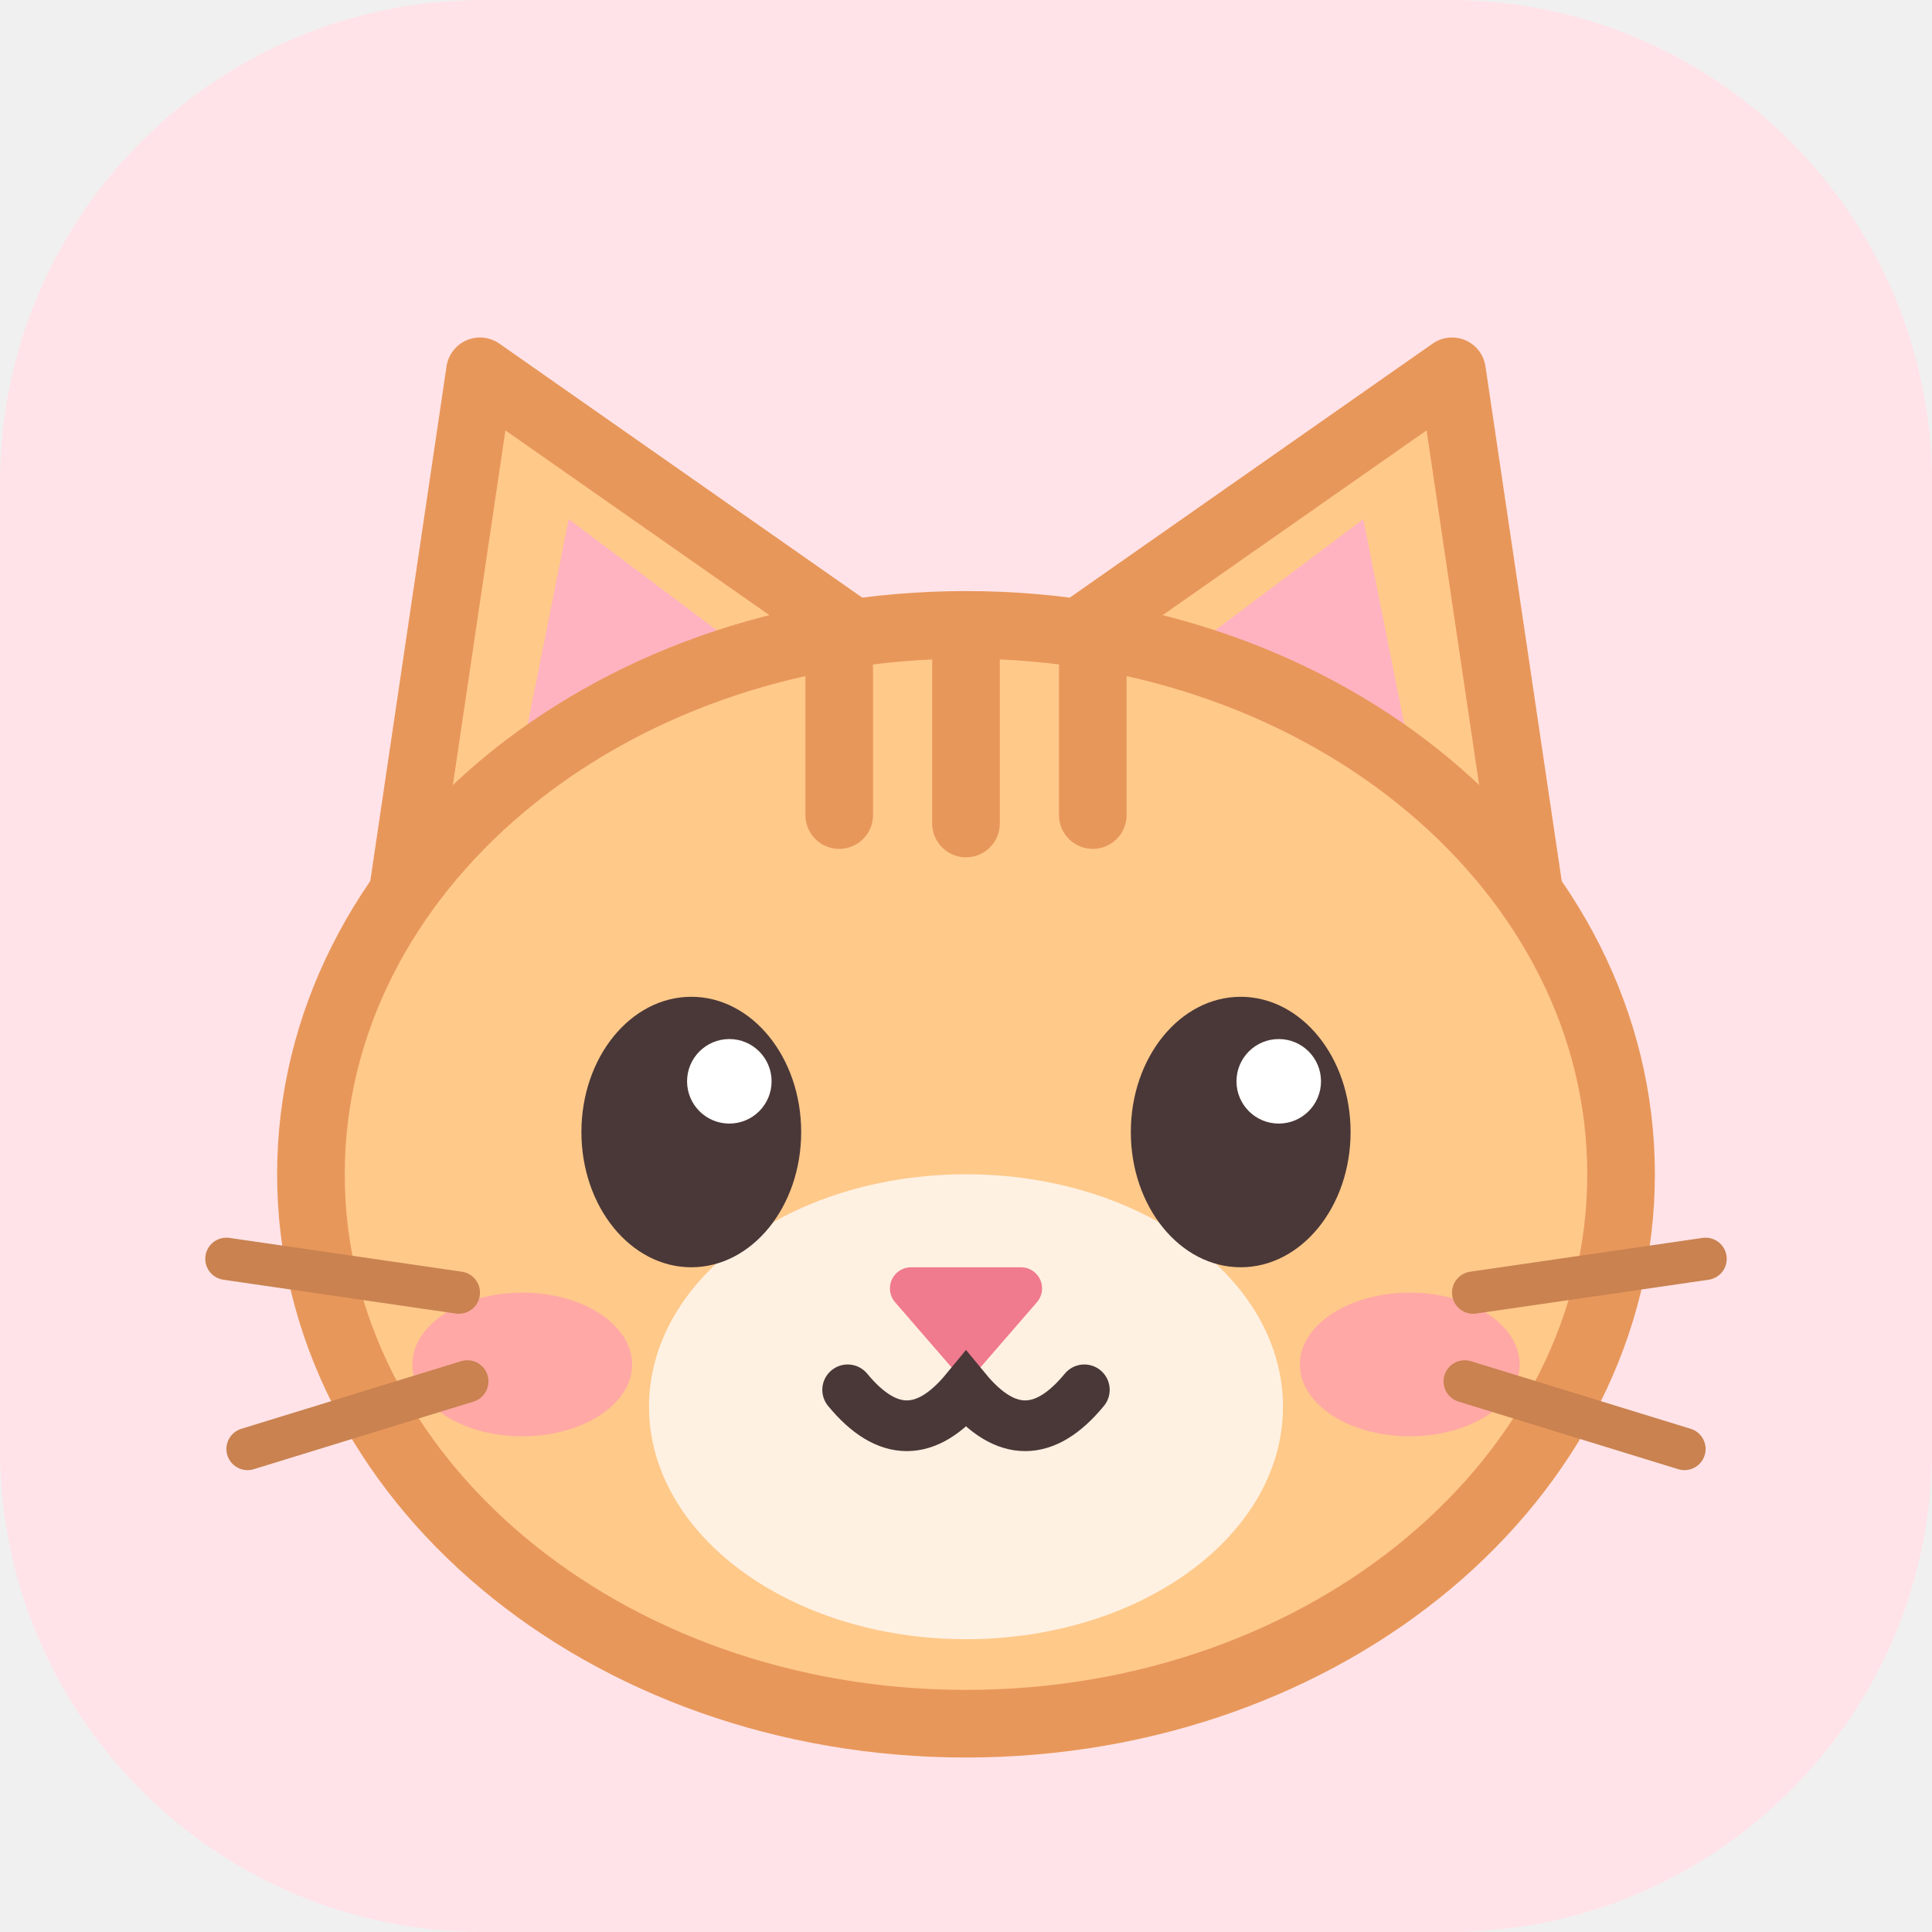
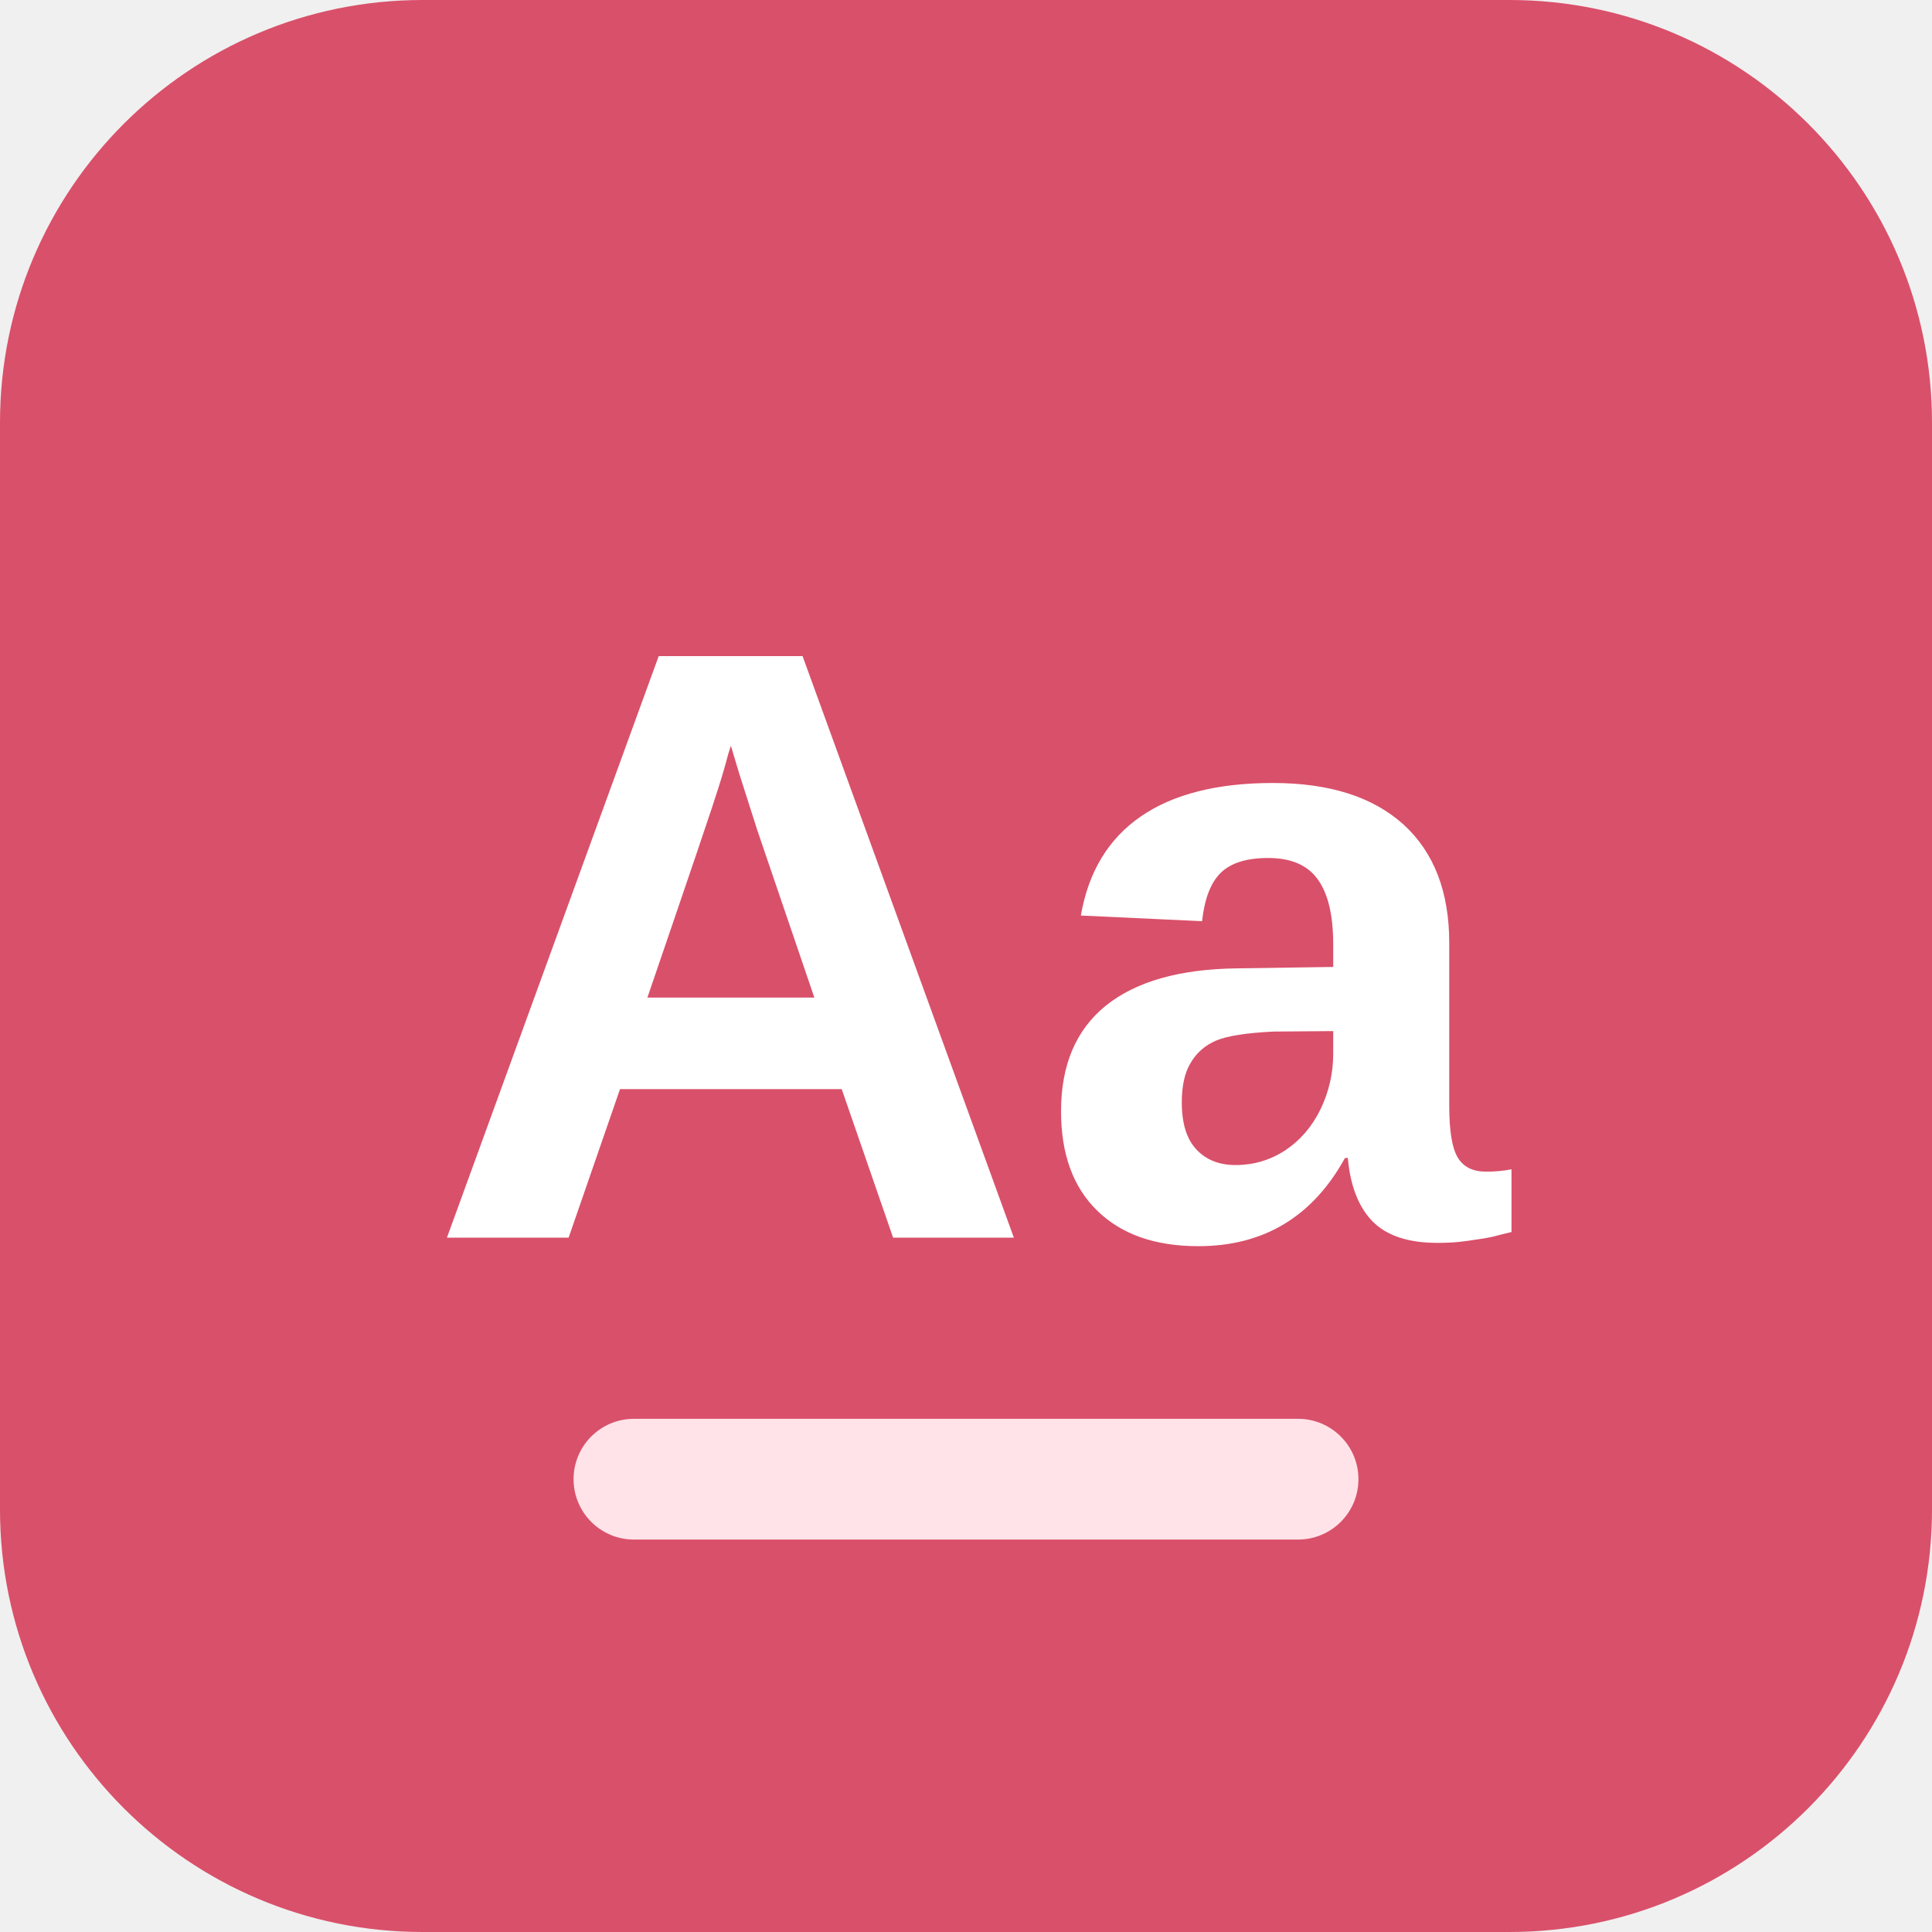
<svg xmlns="http://www.w3.org/2000/svg" viewBox="0 0 64 64">
-   <rect width="64" height="64" rx="16" fill="#FFE3E8" />
-   <g transform="translate(4 6) scale(1.4)">
-     <path d="M6.5 18L8.5 4.5L18.5 11.5Z M33.5 18L31.5 4.5L21.5 11.5Z" fill="#FFC98A" stroke="#E8975A" stroke-width="1.6" stroke-linejoin="round" />
-     <path d="M9.6 13L10.6 8L14.6 11Z M30.4 13L29.4 8L25.4 11Z" fill="#FFB3C1" />
-     <ellipse cx="20" cy="23.5" rx="15.5" ry="13" fill="#FFC98A" stroke="#E8975A" stroke-width="1.6" />
-     <path d="M17 11.5v3.5M20 11v4.2M23 11.5v3.5" stroke="#E8975A" stroke-width="1.6" stroke-linecap="round" />
-     <ellipse cx="20" cy="29" rx="7.5" ry="5.5" fill="#FFF1E2" />
-     <ellipse cx="13.5" cy="22.5" rx="2.6" ry="3.2" fill="#4A3838" />
-     <ellipse cx="26.5" cy="22.5" rx="2.6" ry="3.2" fill="#4A3838" />
-     <circle cx="14.4" cy="21.3" r="1" fill="#fff" />
-     <circle cx="27.4" cy="21.3" r="1" fill="#fff" />
-     <ellipse cx="9.5" cy="28" rx="2.6" ry="1.7" fill="#FF9EAE" opacity=".75" />
-     <ellipse cx="30.5" cy="28" rx="2.6" ry="1.7" fill="#FF9EAE" opacity=".75" />
-     <path d="M18.7 26.2h2.6l-1.3 1.5z" fill="#F07A8E" stroke="#F07A8E" stroke-linejoin="round" />
-     <path d="M17.2 28.6q1.4 1.7 2.8 0q1.4 1.7 2.8 0" fill="none" stroke="#4A3838" stroke-width="1.2" stroke-linecap="round" />
-     <path d="M2.5 25.5l5.5 .8M3 30l5.2-1.6M37.5 25.5l-5.5 .8M37 30l-5.2-1.6" stroke="#C98250" stroke-width="1" stroke-linecap="round" />
-   </g>
+   <rect width="64" height="64" rx="14" fill="#D9506A" />
+   <text x="32" y="41" font-family="Nunito,'Arial Rounded MT Bold',Arial,sans-serif" font-weight="800" font-size="28" fill="#fff" text-anchor="middle">Aa</text>
+   <rect x="19" y="47" width="26" height="4" rx="2" fill="#FFE3E8" />
</svg>
